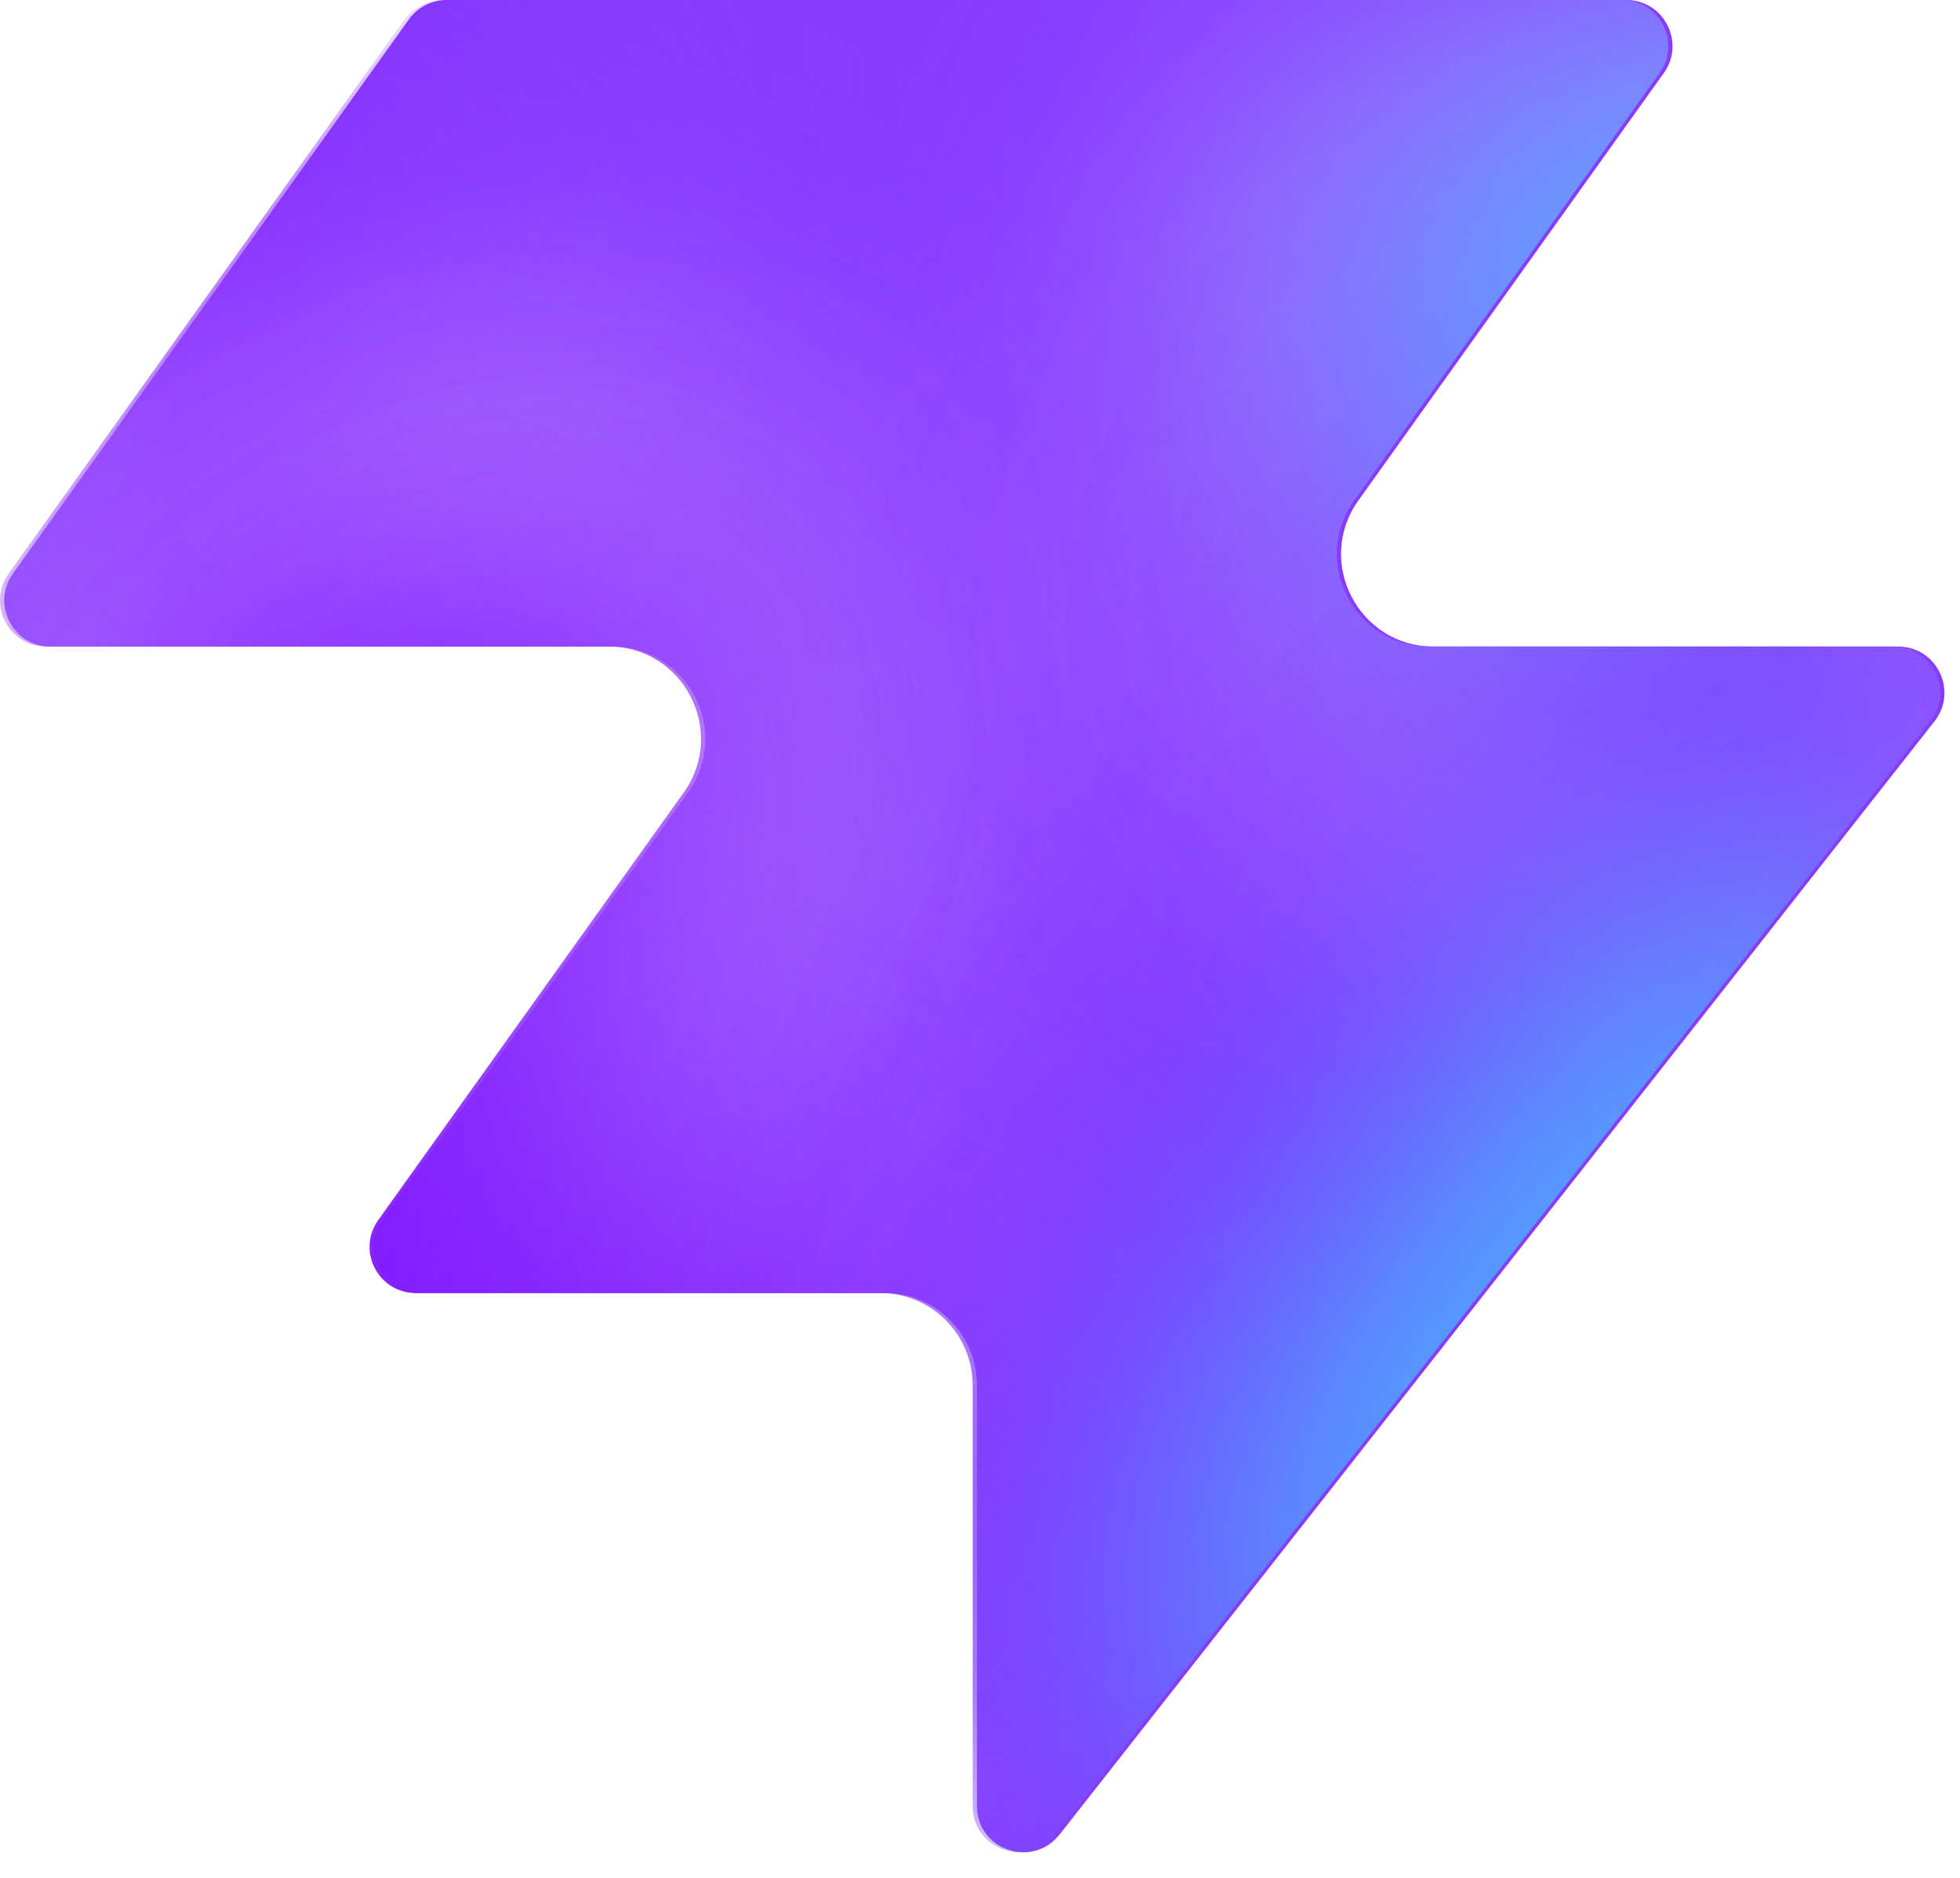
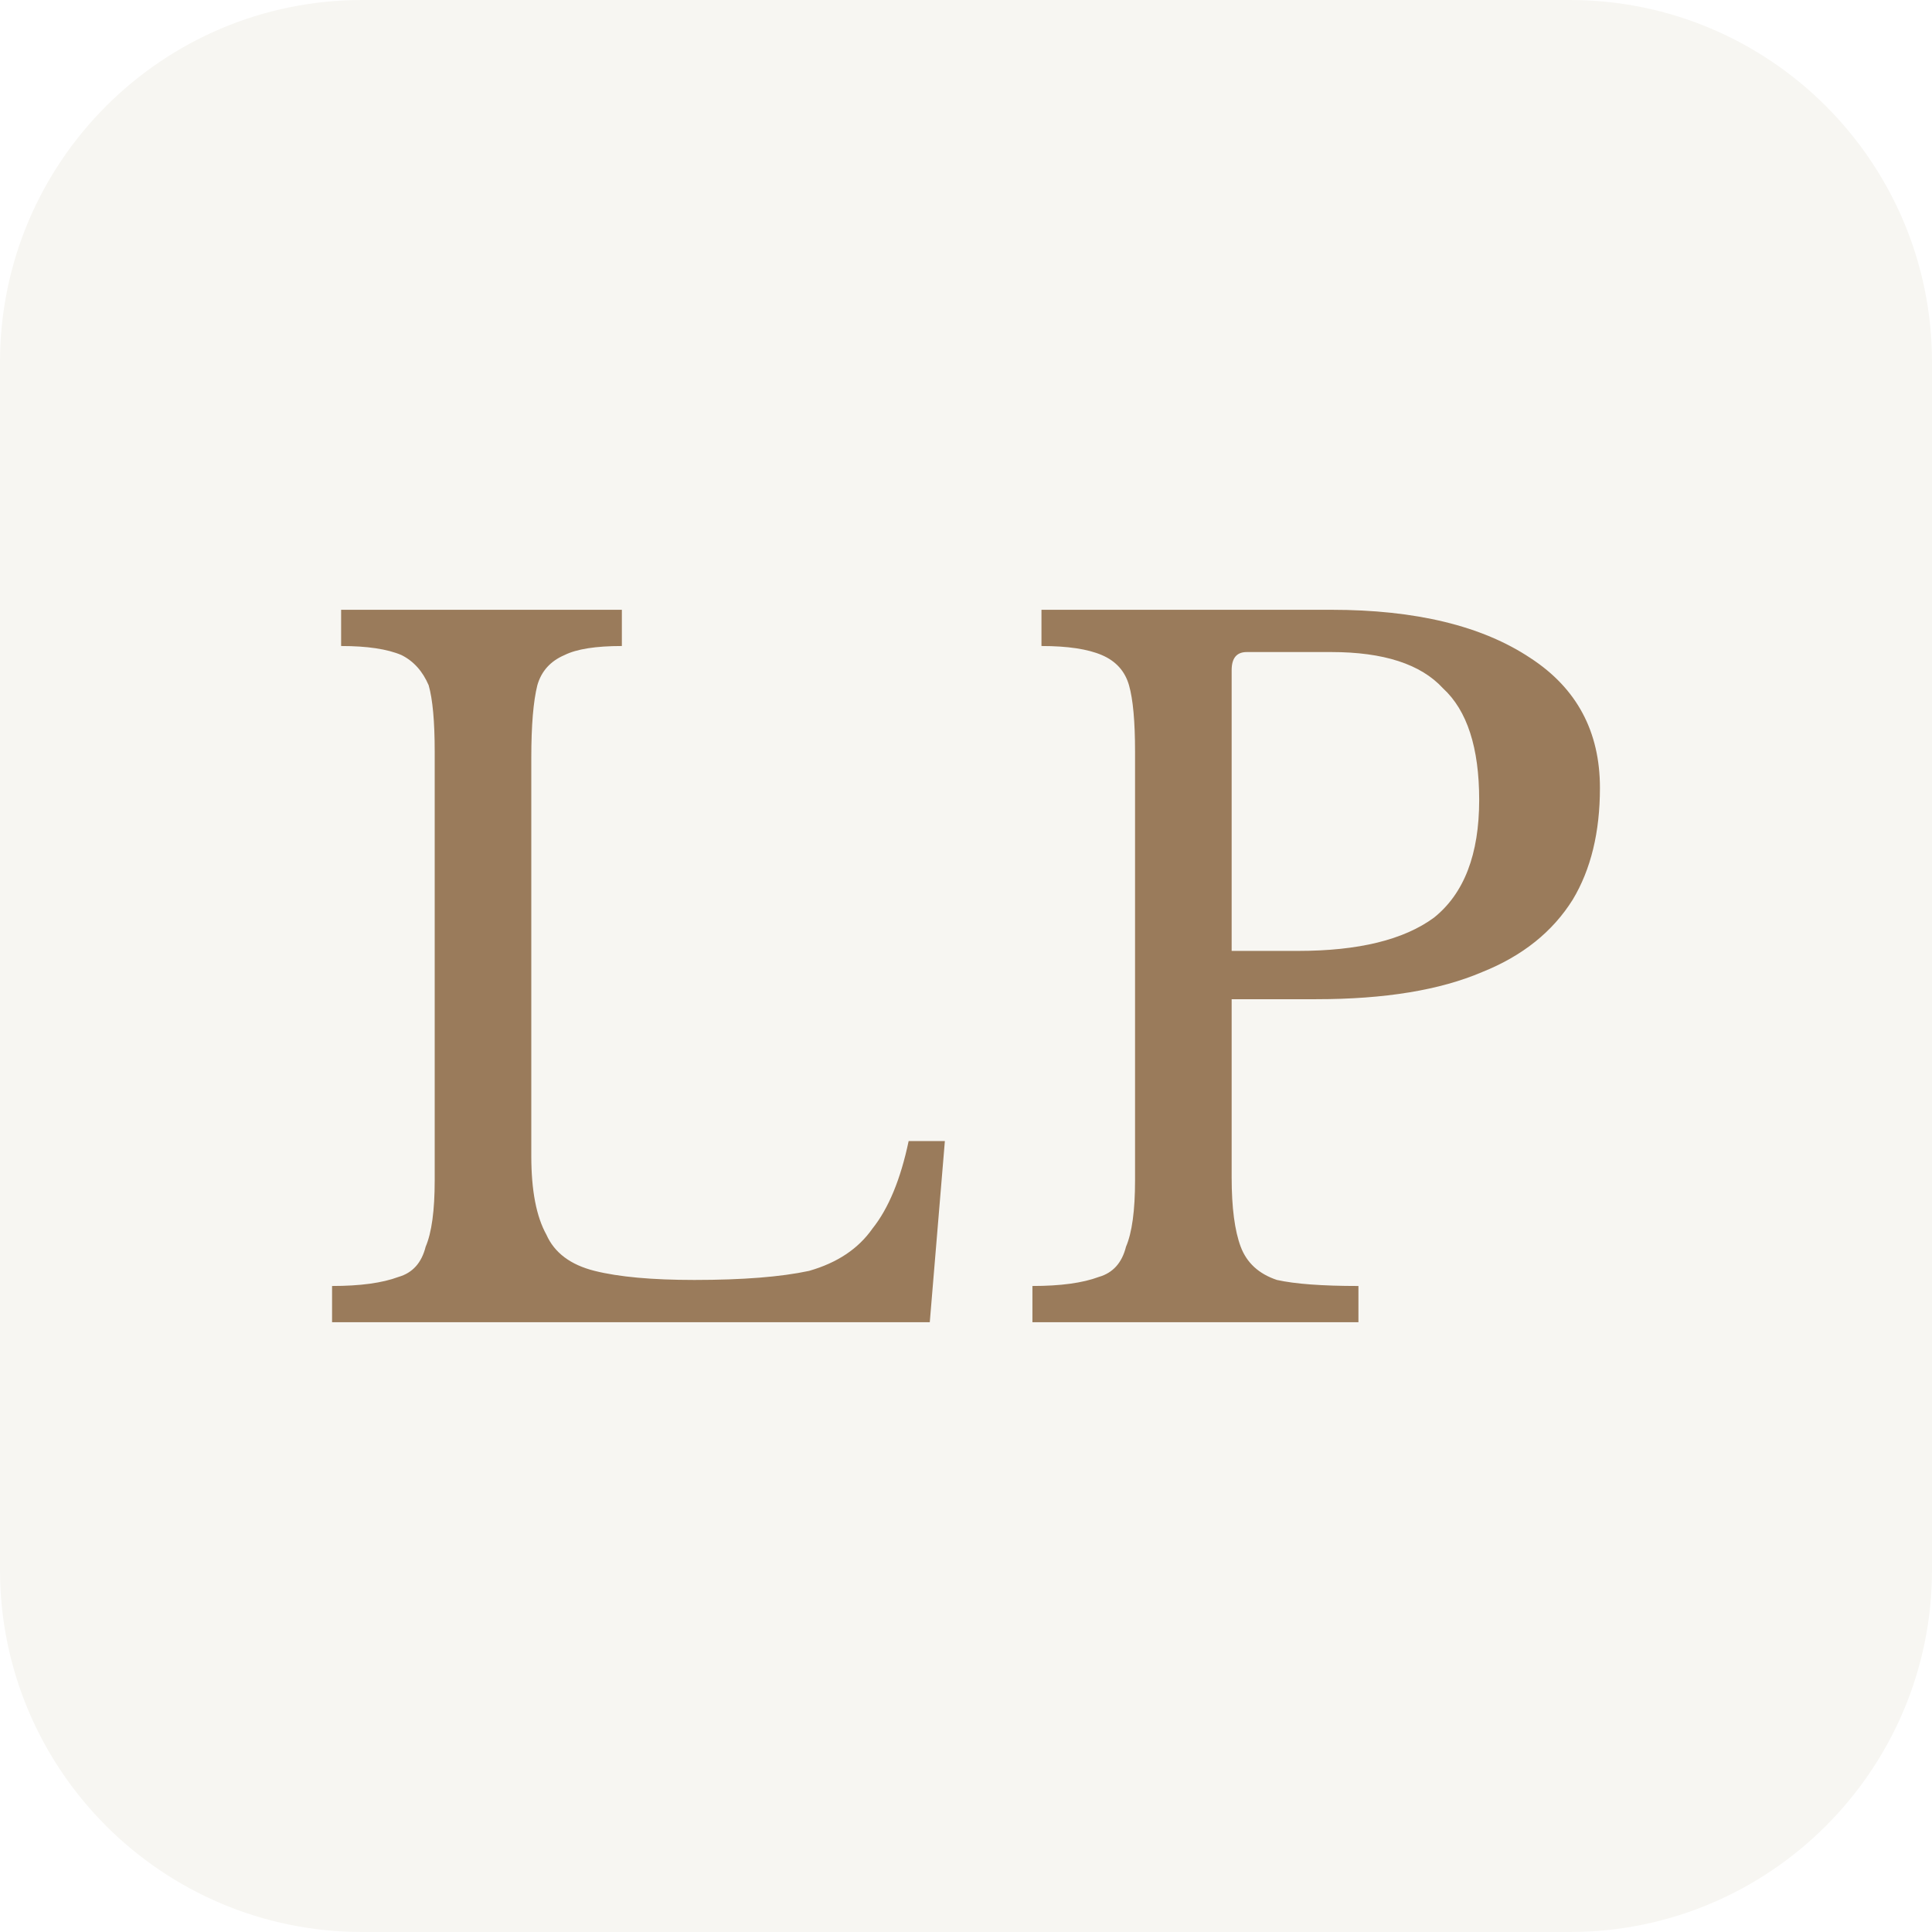
- <svg xmlns="http://www.w3.org/2000/svg" width="48" height="46" fill="none" viewBox="0 0 48 46">
-   <path fill="#863bff" d="M25.946 44.938c-.664.845-2.021.375-2.021-.698V33.937a2.26 2.26 0 0 0-2.262-2.262H10.287c-.92 0-1.456-1.04-.92-1.788l7.48-10.471c1.07-1.497 0-3.578-1.842-3.578H1.237c-.92 0-1.456-1.04-.92-1.788L10.013.474c.214-.297.556-.474.92-.474h28.894c.92 0 1.456 1.04.92 1.788l-7.48 10.471c-1.07 1.498 0 3.579 1.842 3.579h11.377c.943 0 1.473 1.088.89 1.83L25.947 44.94z" style="fill:#863bff;fill:color(display-p3 .525 .23 1);fill-opacity:1" />
-   <mask id="a" width="48" height="46" x="0" y="0" maskUnits="userSpaceOnUse" style="mask-type:alpha">
-     <path fill="#000" d="M25.842 44.938c-.664.844-2.021.375-2.021-.698V33.937a2.26 2.26 0 0 0-2.262-2.262H10.183c-.92 0-1.456-1.04-.92-1.788l7.48-10.471c1.07-1.498 0-3.579-1.842-3.579H1.133c-.92 0-1.456-1.04-.92-1.787L9.91.473c.214-.297.556-.474.92-.474h28.894c.92 0 1.456 1.04.92 1.788l-7.48 10.471c-1.07 1.498 0 3.578 1.842 3.578h11.377c.943 0 1.473 1.088.89 1.832L25.843 44.94z" style="fill:#000;fill-opacity:1" />
-   </mask>
-   <g mask="url(#a)">
-     <g filter="url(#b)">
-       <ellipse cx="5.508" cy="14.704" fill="#ede6ff" rx="5.508" ry="14.704" style="fill:#ede6ff;fill:color(display-p3 .927 .903 1);fill-opacity:1" transform="matrix(.00324 1 1 -.00324 -4.47 31.516)" />
-     </g>
-     <g filter="url(#c)">
-       <ellipse cx="10.399" cy="29.851" fill="#ede6ff" rx="10.399" ry="29.851" style="fill:#ede6ff;fill:color(display-p3 .927 .903 1);fill-opacity:1" transform="matrix(.00324 1 1 -.00324 -39.328 7.883)" />
-     </g>
-     <g filter="url(#d)">
-       <ellipse cx="5.508" cy="30.487" fill="#7e14ff" rx="5.508" ry="30.487" style="fill:#7e14ff;fill:color(display-p3 .492 .077 1);fill-opacity:1" transform="rotate(89.814 -25.913 -14.639)scale(1 -1)" />
-     </g>
-     <g filter="url(#e)">
-       <ellipse cx="5.508" cy="30.599" fill="#7e14ff" rx="5.508" ry="30.599" style="fill:#7e14ff;fill:color(display-p3 .492 .077 1);fill-opacity:1" transform="rotate(89.814 -32.644 -3.334)scale(1 -1)" />
-     </g>
-     <g filter="url(#f)">
-       <ellipse cx="5.508" cy="30.599" fill="#7e14ff" rx="5.508" ry="30.599" style="fill:#7e14ff;fill:color(display-p3 .492 .077 1);fill-opacity:1" transform="matrix(.00324 1 1 -.00324 -34.34 30.47)" />
-     </g>
-     <g filter="url(#g)">
-       <ellipse cx="14.072" cy="22.078" fill="#ede6ff" rx="14.072" ry="22.078" style="fill:#ede6ff;fill:color(display-p3 .927 .903 1);fill-opacity:1" transform="rotate(93.35 24.506 48.493)scale(-1 1)" />
-     </g>
-     <g filter="url(#h)">
-       <ellipse cx="3.47" cy="21.501" fill="#7e14ff" rx="3.47" ry="21.501" style="fill:#7e14ff;fill:color(display-p3 .492 .077 1);fill-opacity:1" transform="rotate(89.009 28.708 47.59)scale(-1 1)" />
-     </g>
-     <g filter="url(#i)">
-       <ellipse cx="3.47" cy="21.501" fill="#7e14ff" rx="3.47" ry="21.501" style="fill:#7e14ff;fill:color(display-p3 .492 .077 1);fill-opacity:1" transform="rotate(89.009 28.708 47.59)scale(-1 1)" />
-     </g>
-     <g filter="url(#j)">
-       <ellipse cx=".387" cy="8.972" fill="#7e14ff" rx="4.407" ry="29.108" style="fill:#7e14ff;fill:color(display-p3 .492 .077 1);fill-opacity:1" transform="rotate(39.51 .387 8.972)" />
-     </g>
-     <g filter="url(#k)">
-       <ellipse cx="47.523" cy="-6.092" fill="#7e14ff" rx="4.407" ry="29.108" style="fill:#7e14ff;fill:color(display-p3 .492 .077 1);fill-opacity:1" transform="rotate(37.892 47.523 -6.092)" />
-     </g>
-     <g filter="url(#l)">
-       <ellipse cx="41.412" cy="6.333" fill="#47bfff" rx="5.971" ry="9.665" style="fill:#47bfff;fill:color(display-p3 .28 .748 1);fill-opacity:1" transform="rotate(37.892 41.412 6.333)" />
-     </g>
-     <g filter="url(#m)">
-       <ellipse cx="-1.879" cy="38.332" fill="#7e14ff" rx="4.407" ry="29.108" style="fill:#7e14ff;fill:color(display-p3 .492 .077 1);fill-opacity:1" transform="rotate(37.892 -1.88 38.332)" />
-     </g>
-     <g filter="url(#n)">
-       <ellipse cx="-1.879" cy="38.332" fill="#7e14ff" rx="4.407" ry="29.108" style="fill:#7e14ff;fill:color(display-p3 .492 .077 1);fill-opacity:1" transform="rotate(37.892 -1.88 38.332)" />
-     </g>
-     <g filter="url(#o)">
-       <ellipse cx="35.651" cy="29.907" fill="#7e14ff" rx="4.407" ry="29.108" style="fill:#7e14ff;fill:color(display-p3 .492 .077 1);fill-opacity:1" transform="rotate(37.892 35.651 29.907)" />
-     </g>
-     <g filter="url(#p)">
-       <ellipse cx="38.418" cy="32.4" fill="#47bfff" rx="5.971" ry="15.297" style="fill:#47bfff;fill:color(display-p3 .28 .748 1);fill-opacity:1" transform="rotate(37.892 38.418 32.4)" />
-     </g>
-   </g>
-   <defs>
-     <filter id="b" width="60.045" height="41.654" x="-19.77" y="16.149" color-interpolation-filters="sRGB" filterUnits="userSpaceOnUse">
-       <feFlood flood-opacity="0" result="BackgroundImageFix" />
-       <feBlend in="SourceGraphic" in2="BackgroundImageFix" result="shape" />
-       <feGaussianBlur result="effect1_foregroundBlur_2002_17158" stdDeviation="7.659" />
-     </filter>
-     <filter id="c" width="90.34" height="51.437" x="-54.613" y="-7.533" color-interpolation-filters="sRGB" filterUnits="userSpaceOnUse">
-       <feFlood flood-opacity="0" result="BackgroundImageFix" />
-       <feBlend in="SourceGraphic" in2="BackgroundImageFix" result="shape" />
-       <feGaussianBlur result="effect1_foregroundBlur_2002_17158" stdDeviation="7.659" />
-     </filter>
-     <filter id="d" width="79.355" height="29.4" x="-49.64" y="2.03" color-interpolation-filters="sRGB" filterUnits="userSpaceOnUse">
-       <feFlood flood-opacity="0" result="BackgroundImageFix" />
-       <feBlend in="SourceGraphic" in2="BackgroundImageFix" result="shape" />
-       <feGaussianBlur result="effect1_foregroundBlur_2002_17158" stdDeviation="4.596" />
-     </filter>
-     <filter id="e" width="79.579" height="29.4" x="-45.045" y="20.029" color-interpolation-filters="sRGB" filterUnits="userSpaceOnUse">
-       <feFlood flood-opacity="0" result="BackgroundImageFix" />
-       <feBlend in="SourceGraphic" in2="BackgroundImageFix" result="shape" />
-       <feGaussianBlur result="effect1_foregroundBlur_2002_17158" stdDeviation="4.596" />
-     </filter>
-     <filter id="f" width="79.579" height="29.4" x="-43.513" y="21.178" color-interpolation-filters="sRGB" filterUnits="userSpaceOnUse">
-       <feFlood flood-opacity="0" result="BackgroundImageFix" />
-       <feBlend in="SourceGraphic" in2="BackgroundImageFix" result="shape" />
-       <feGaussianBlur result="effect1_foregroundBlur_2002_17158" stdDeviation="4.596" />
-     </filter>
-     <filter id="g" width="74.749" height="58.852" x="15.756" y="-17.901" color-interpolation-filters="sRGB" filterUnits="userSpaceOnUse">
-       <feFlood flood-opacity="0" result="BackgroundImageFix" />
-       <feBlend in="SourceGraphic" in2="BackgroundImageFix" result="shape" />
-       <feGaussianBlur result="effect1_foregroundBlur_2002_17158" stdDeviation="7.659" />
-     </filter>
-     <filter id="h" width="61.377" height="25.362" x="23.548" y="2.284" color-interpolation-filters="sRGB" filterUnits="userSpaceOnUse">
-       <feFlood flood-opacity="0" result="BackgroundImageFix" />
-       <feBlend in="SourceGraphic" in2="BackgroundImageFix" result="shape" />
-       <feGaussianBlur result="effect1_foregroundBlur_2002_17158" stdDeviation="4.596" />
-     </filter>
-     <filter id="i" width="61.377" height="25.362" x="23.548" y="2.284" color-interpolation-filters="sRGB" filterUnits="userSpaceOnUse">
-       <feFlood flood-opacity="0" result="BackgroundImageFix" />
-       <feBlend in="SourceGraphic" in2="BackgroundImageFix" result="shape" />
-       <feGaussianBlur result="effect1_foregroundBlur_2002_17158" stdDeviation="4.596" />
-     </filter>
-     <filter id="j" width="56.045" height="63.649" x="-27.636" y="-22.853" color-interpolation-filters="sRGB" filterUnits="userSpaceOnUse">
-       <feFlood flood-opacity="0" result="BackgroundImageFix" />
-       <feBlend in="SourceGraphic" in2="BackgroundImageFix" result="shape" />
-       <feGaussianBlur result="effect1_foregroundBlur_2002_17158" stdDeviation="4.596" />
-     </filter>
-     <filter id="k" width="54.814" height="64.646" x="20.116" y="-38.415" color-interpolation-filters="sRGB" filterUnits="userSpaceOnUse">
-       <feFlood flood-opacity="0" result="BackgroundImageFix" />
-       <feBlend in="SourceGraphic" in2="BackgroundImageFix" result="shape" />
-       <feGaussianBlur result="effect1_foregroundBlur_2002_17158" stdDeviation="4.596" />
-     </filter>
-     <filter id="l" width="33.541" height="35.313" x="24.641" y="-11.323" color-interpolation-filters="sRGB" filterUnits="userSpaceOnUse">
-       <feFlood flood-opacity="0" result="BackgroundImageFix" />
-       <feBlend in="SourceGraphic" in2="BackgroundImageFix" result="shape" />
-       <feGaussianBlur result="effect1_foregroundBlur_2002_17158" stdDeviation="4.596" />
-     </filter>
-     <filter id="m" width="54.814" height="64.646" x="-29.286" y="6.009" color-interpolation-filters="sRGB" filterUnits="userSpaceOnUse">
-       <feFlood flood-opacity="0" result="BackgroundImageFix" />
-       <feBlend in="SourceGraphic" in2="BackgroundImageFix" result="shape" />
-       <feGaussianBlur result="effect1_foregroundBlur_2002_17158" stdDeviation="4.596" />
-     </filter>
-     <filter id="n" width="54.814" height="64.646" x="-29.286" y="6.009" color-interpolation-filters="sRGB" filterUnits="userSpaceOnUse">
-       <feFlood flood-opacity="0" result="BackgroundImageFix" />
-       <feBlend in="SourceGraphic" in2="BackgroundImageFix" result="shape" />
-       <feGaussianBlur result="effect1_foregroundBlur_2002_17158" stdDeviation="4.596" />
-     </filter>
-     <filter id="o" width="54.814" height="64.646" x="8.244" y="-2.416" color-interpolation-filters="sRGB" filterUnits="userSpaceOnUse">
-       <feFlood flood-opacity="0" result="BackgroundImageFix" />
-       <feBlend in="SourceGraphic" in2="BackgroundImageFix" result="shape" />
-       <feGaussianBlur result="effect1_foregroundBlur_2002_17158" stdDeviation="4.596" />
-     </filter>
-     <filter id="p" width="39.409" height="43.623" x="18.713" y="10.588" color-interpolation-filters="sRGB" filterUnits="userSpaceOnUse">
-       <feFlood flood-opacity="0" result="BackgroundImageFix" />
-       <feBlend in="SourceGraphic" in2="BackgroundImageFix" result="shape" />
-       <feGaussianBlur result="effect1_foregroundBlur_2002_17158" stdDeviation="4.596" />
-     </filter>
-   </defs>
+ <svg xmlns="http://www.w3.org/2000/svg" viewBox="0 0 64 64">
+   <rect width="64" height="64" rx="12" fill="#f7f6f2" />
+   <path fill="#9a7b5b" d="M11 43.8V42.6Q12.4 42.6 13.2 42.3Q13.9 42.1 14.1 41.3Q14.4 40.6 14.4 39.1V24.9Q14.4 23.4 14.2 22.7Q13.9 22 13.3 21.7Q12.6 21.4 11.3 21.4V20.2H20.6V21.4Q19.3 21.4 18.7 21.7Q18 22 17.8 22.7Q17.6 23.5 17.6 25.1V38.3Q17.6 40 18.1 40.9Q18.5 41.8 19.7 42.1Q20.9 42.4 23 42.4Q25.4 42.4 26.8 42.1Q28.2 41.7 28.9 40.7Q29.7 39.7 30.1 37.8H31.3L30.8 43.8ZM53 26.1Q53 28.3 52.1 29.8Q51.1 31.4 49.1 32.2Q47 33.1 43.6 33.1H40.8V39Q40.8 40.5 41.1 41.3Q41.4 42.1 42.3 42.4Q43.2 42.6 45 42.6V43.8H34.2V42.6Q35.6 42.6 36.4 42.3Q37.1 42.1 37.3 41.3Q37.6 40.6 37.6 39.1V24.9Q37.6 23.4 37.4 22.7Q37.2 22 36.5 21.7Q35.8 21.4 34.5 21.4V20.2H44.1Q48.3 20.2 50.7 21.8Q53 23.3 53 26.1ZM40.8 22.2V31.5H43Q46 31.5 47.5 30.4Q49 29.2 49 26.5Q49 23.9 47.8 22.8Q46.7 21.6 44.1 21.6H41.3Q40.8 21.6 40.8 22.2Z" />
</svg>
